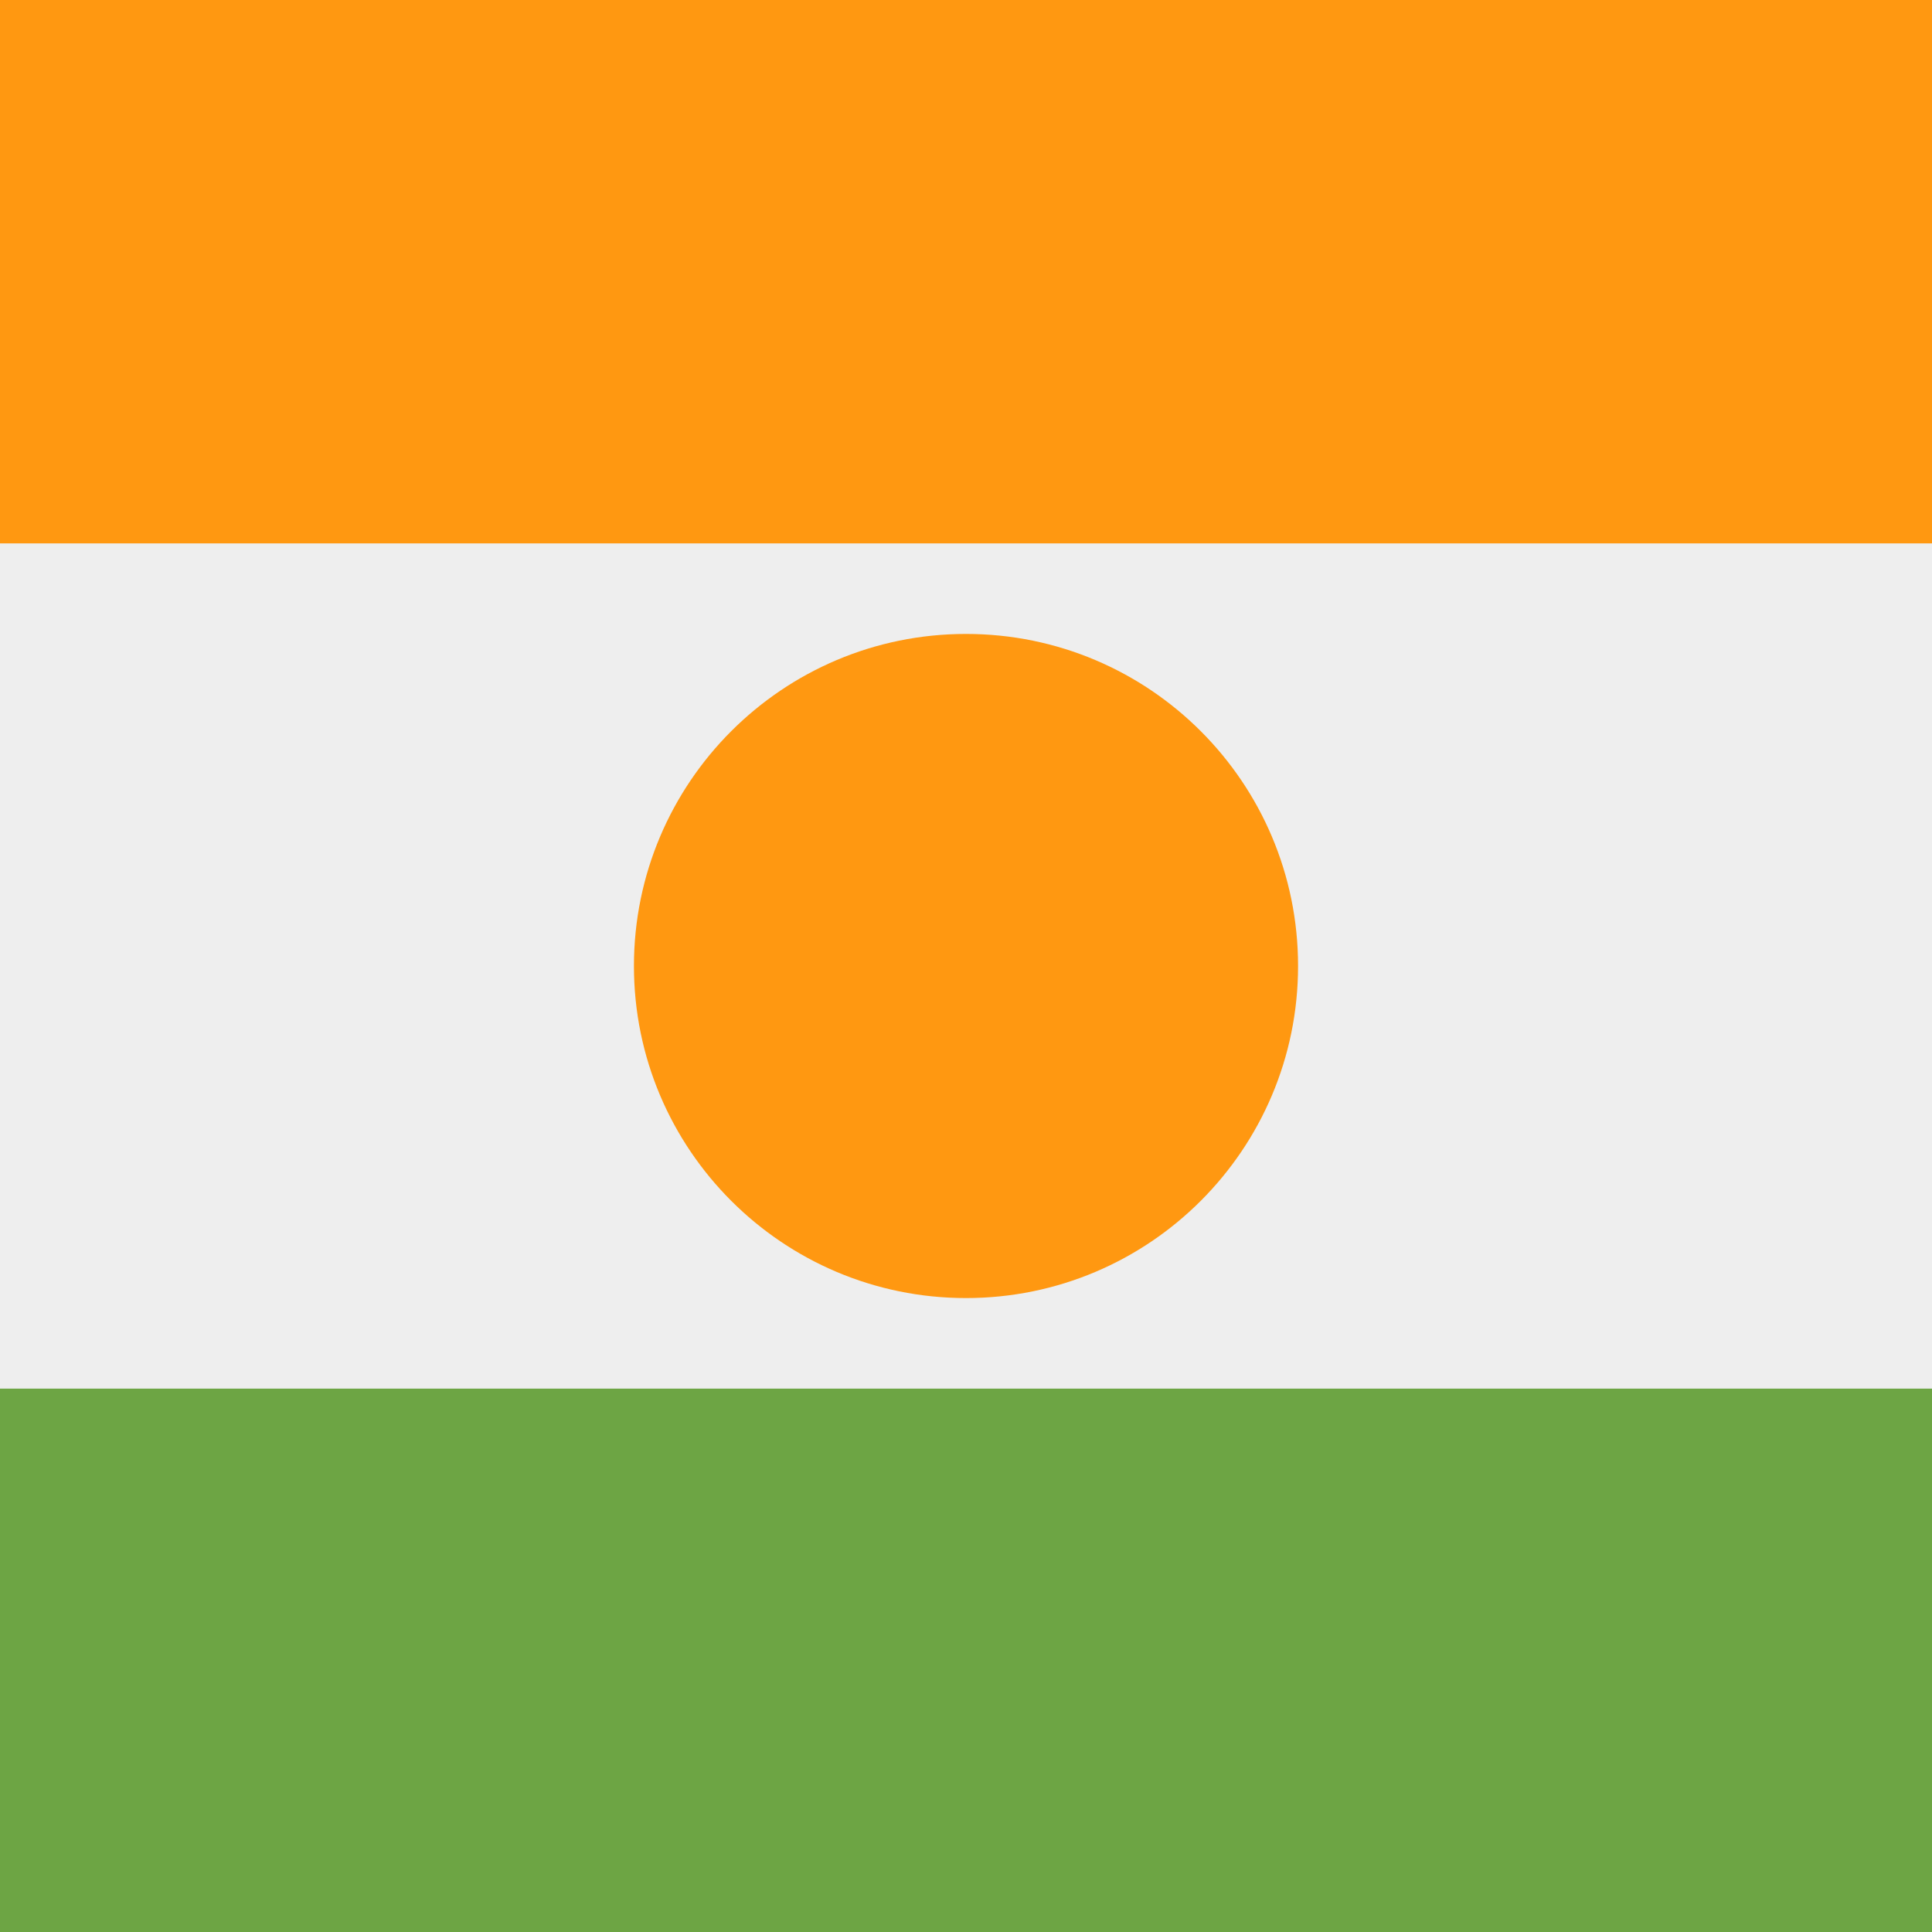
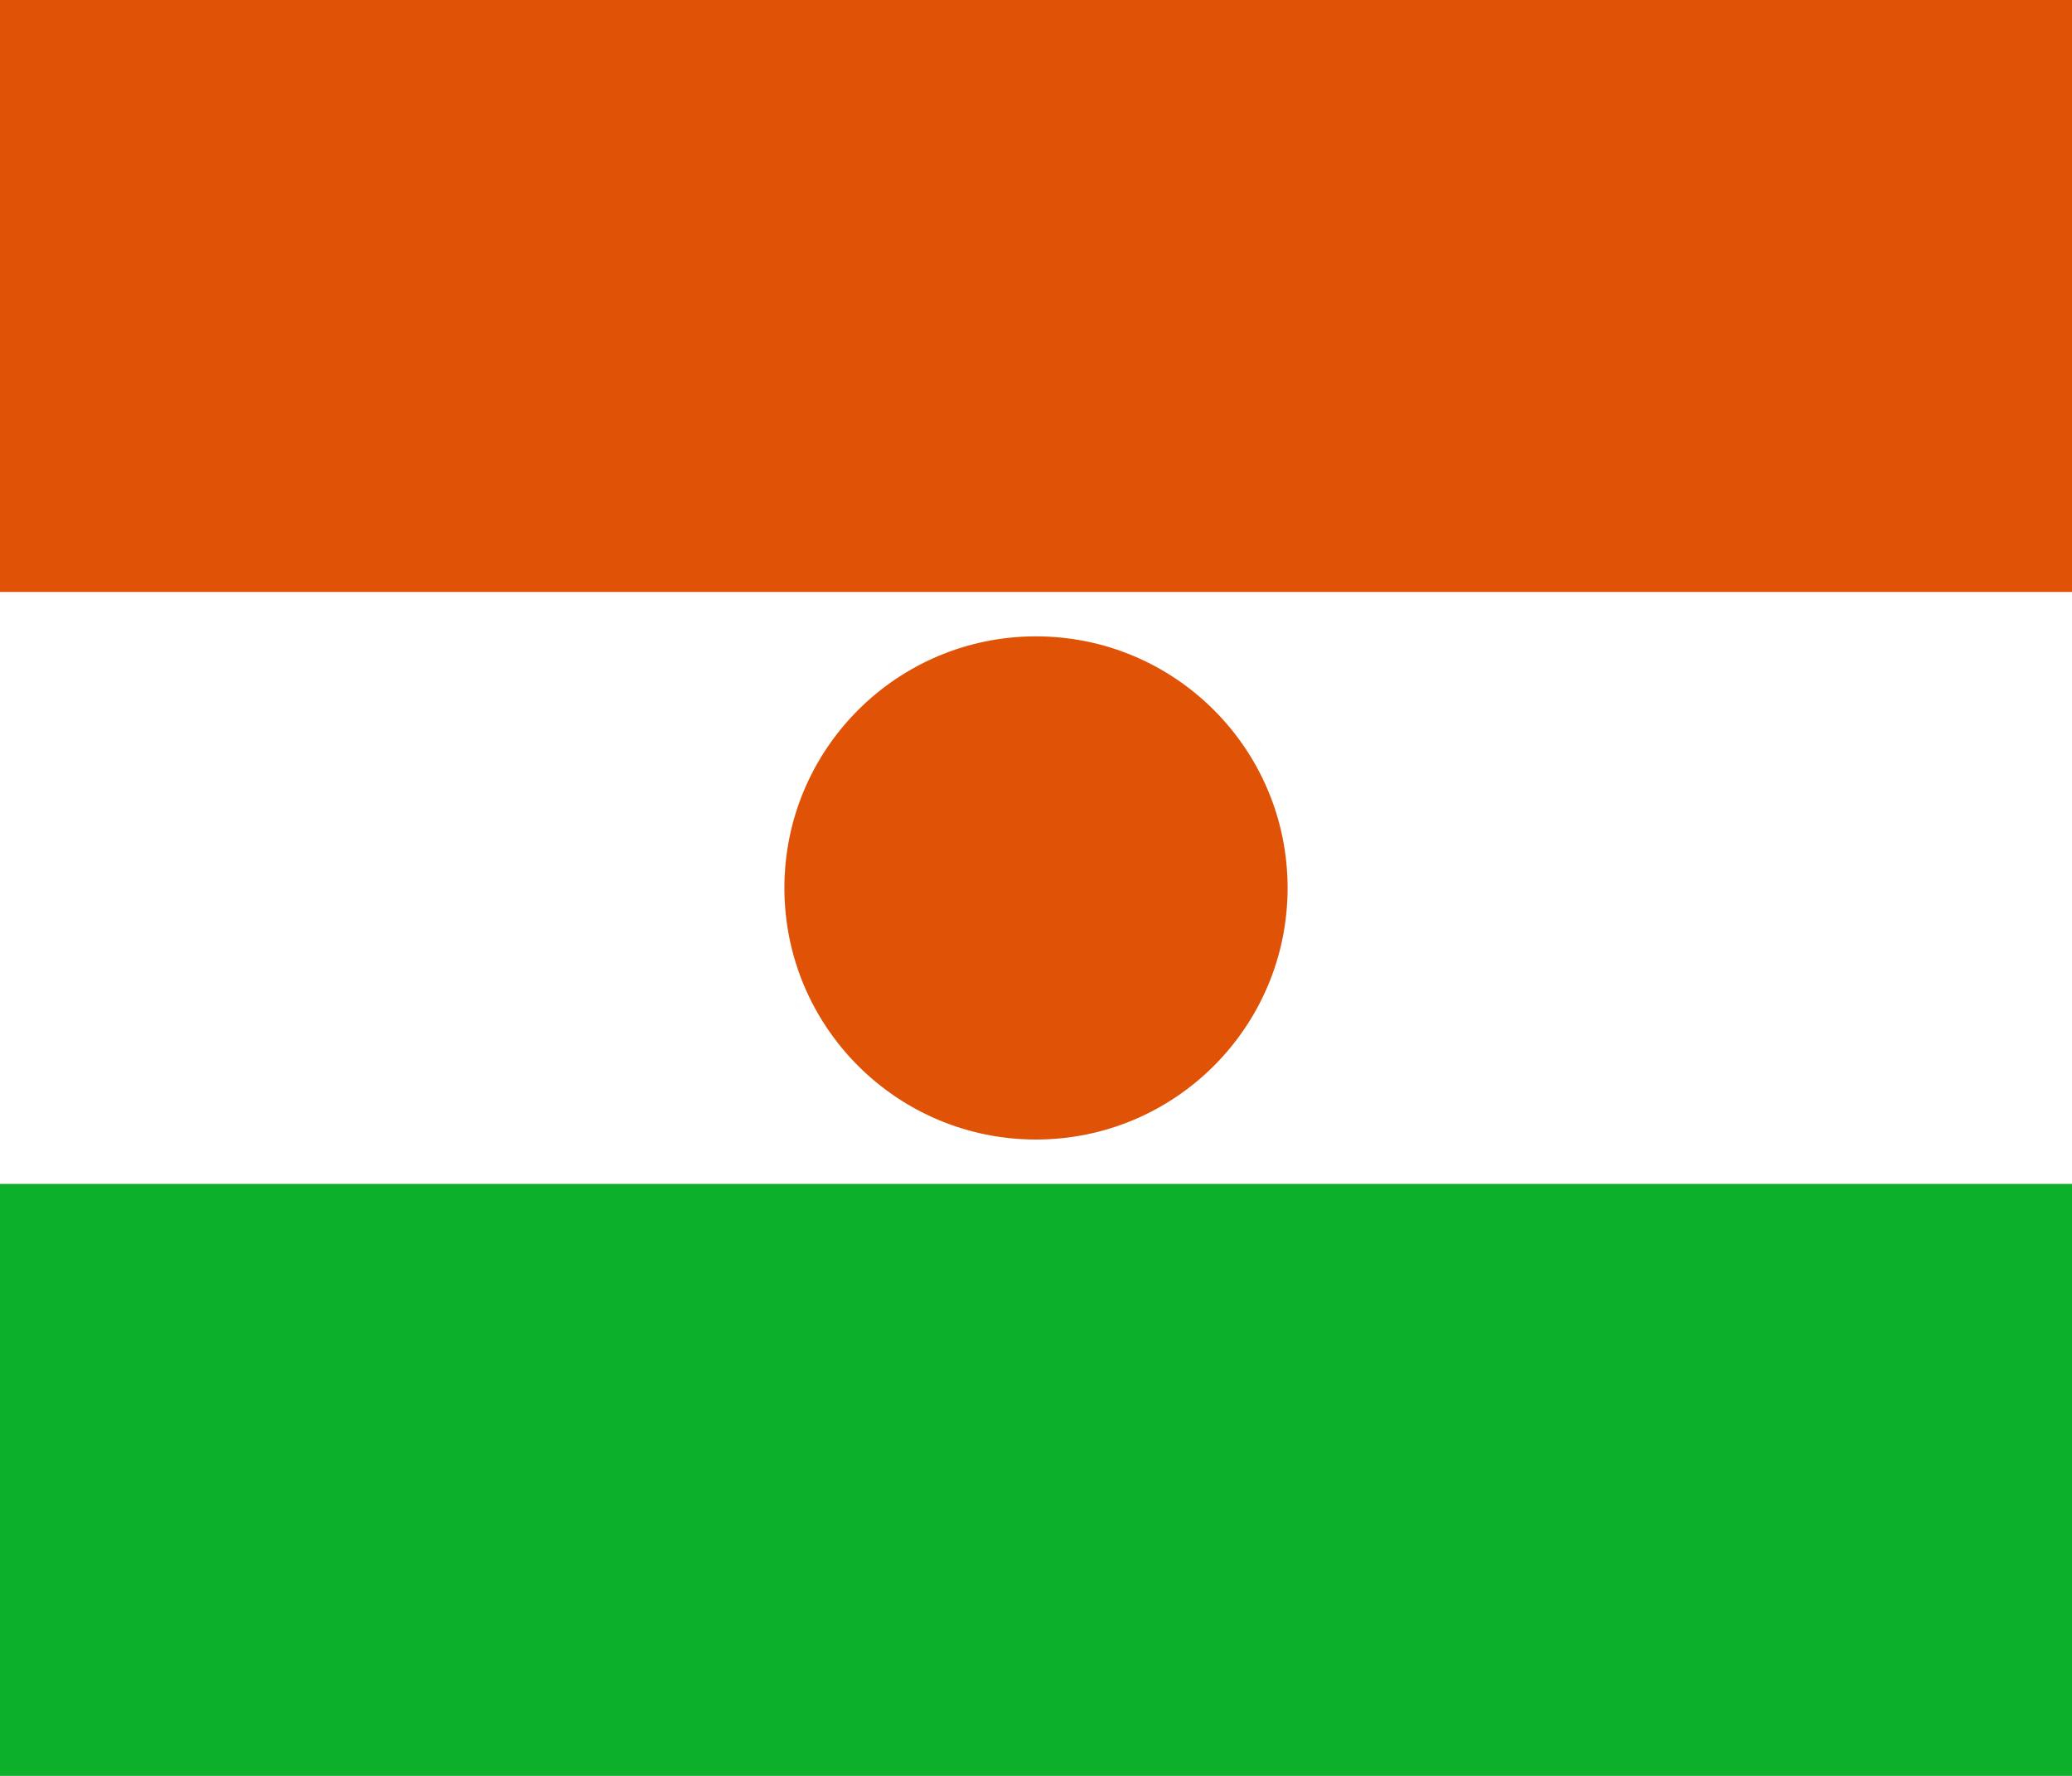
- <svg xmlns="http://www.w3.org/2000/svg" width="512" height="512" fill="none">
-   <path fill="#EEE" d="M512 128v256H0V128z" />
-   <path fill="#6DA544" d="M512 368v144H0V368z" />
-   <path fill="#FF9811" d="M512 0v144H0V0zM256 344a88 88 0 1 0 0-176 88 88 0 0 0 0 176" />
+ <svg xmlns="http://www.w3.org/2000/svg" viewBox="0 0 700 600">
+   <rect width="700" height="600" fill="#0DB02B" />
+   <rect width="700" height="400" fill="#FFF" />
+   <rect width="700" height="200" fill="#e05206" />
+   <circle cx="350" cy="300" r="85" fill="#e05206" />
</svg>
